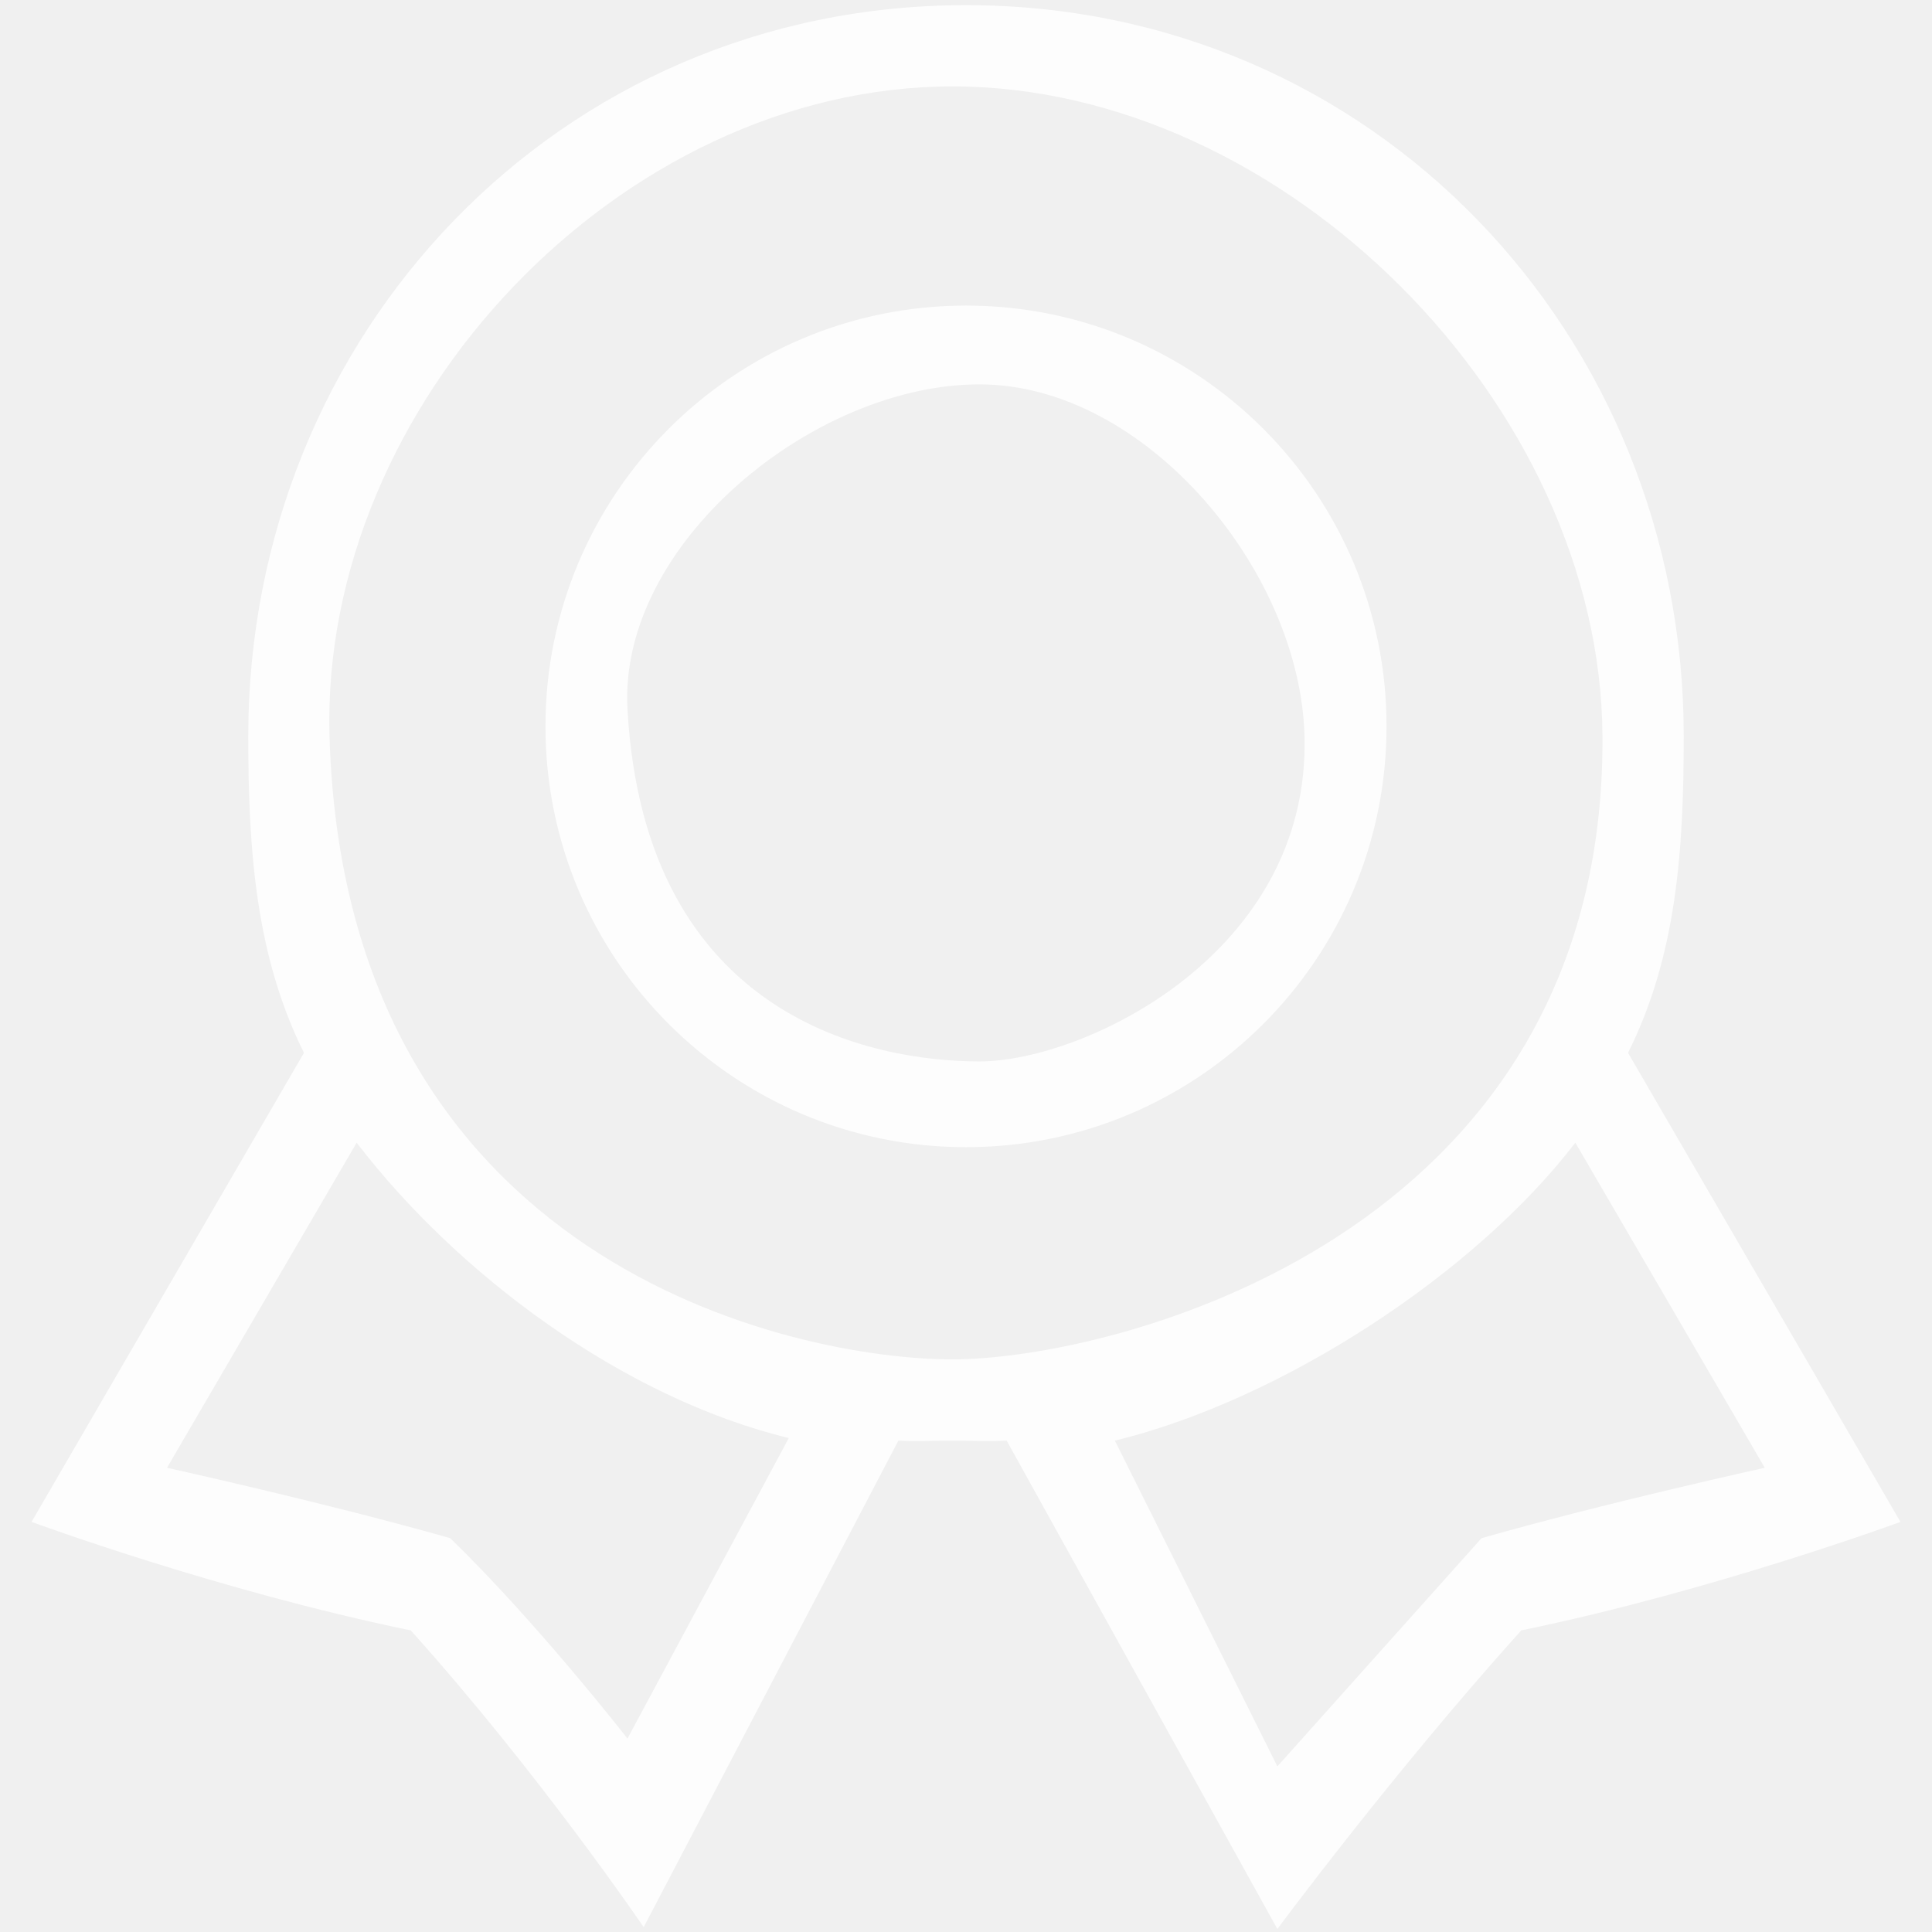
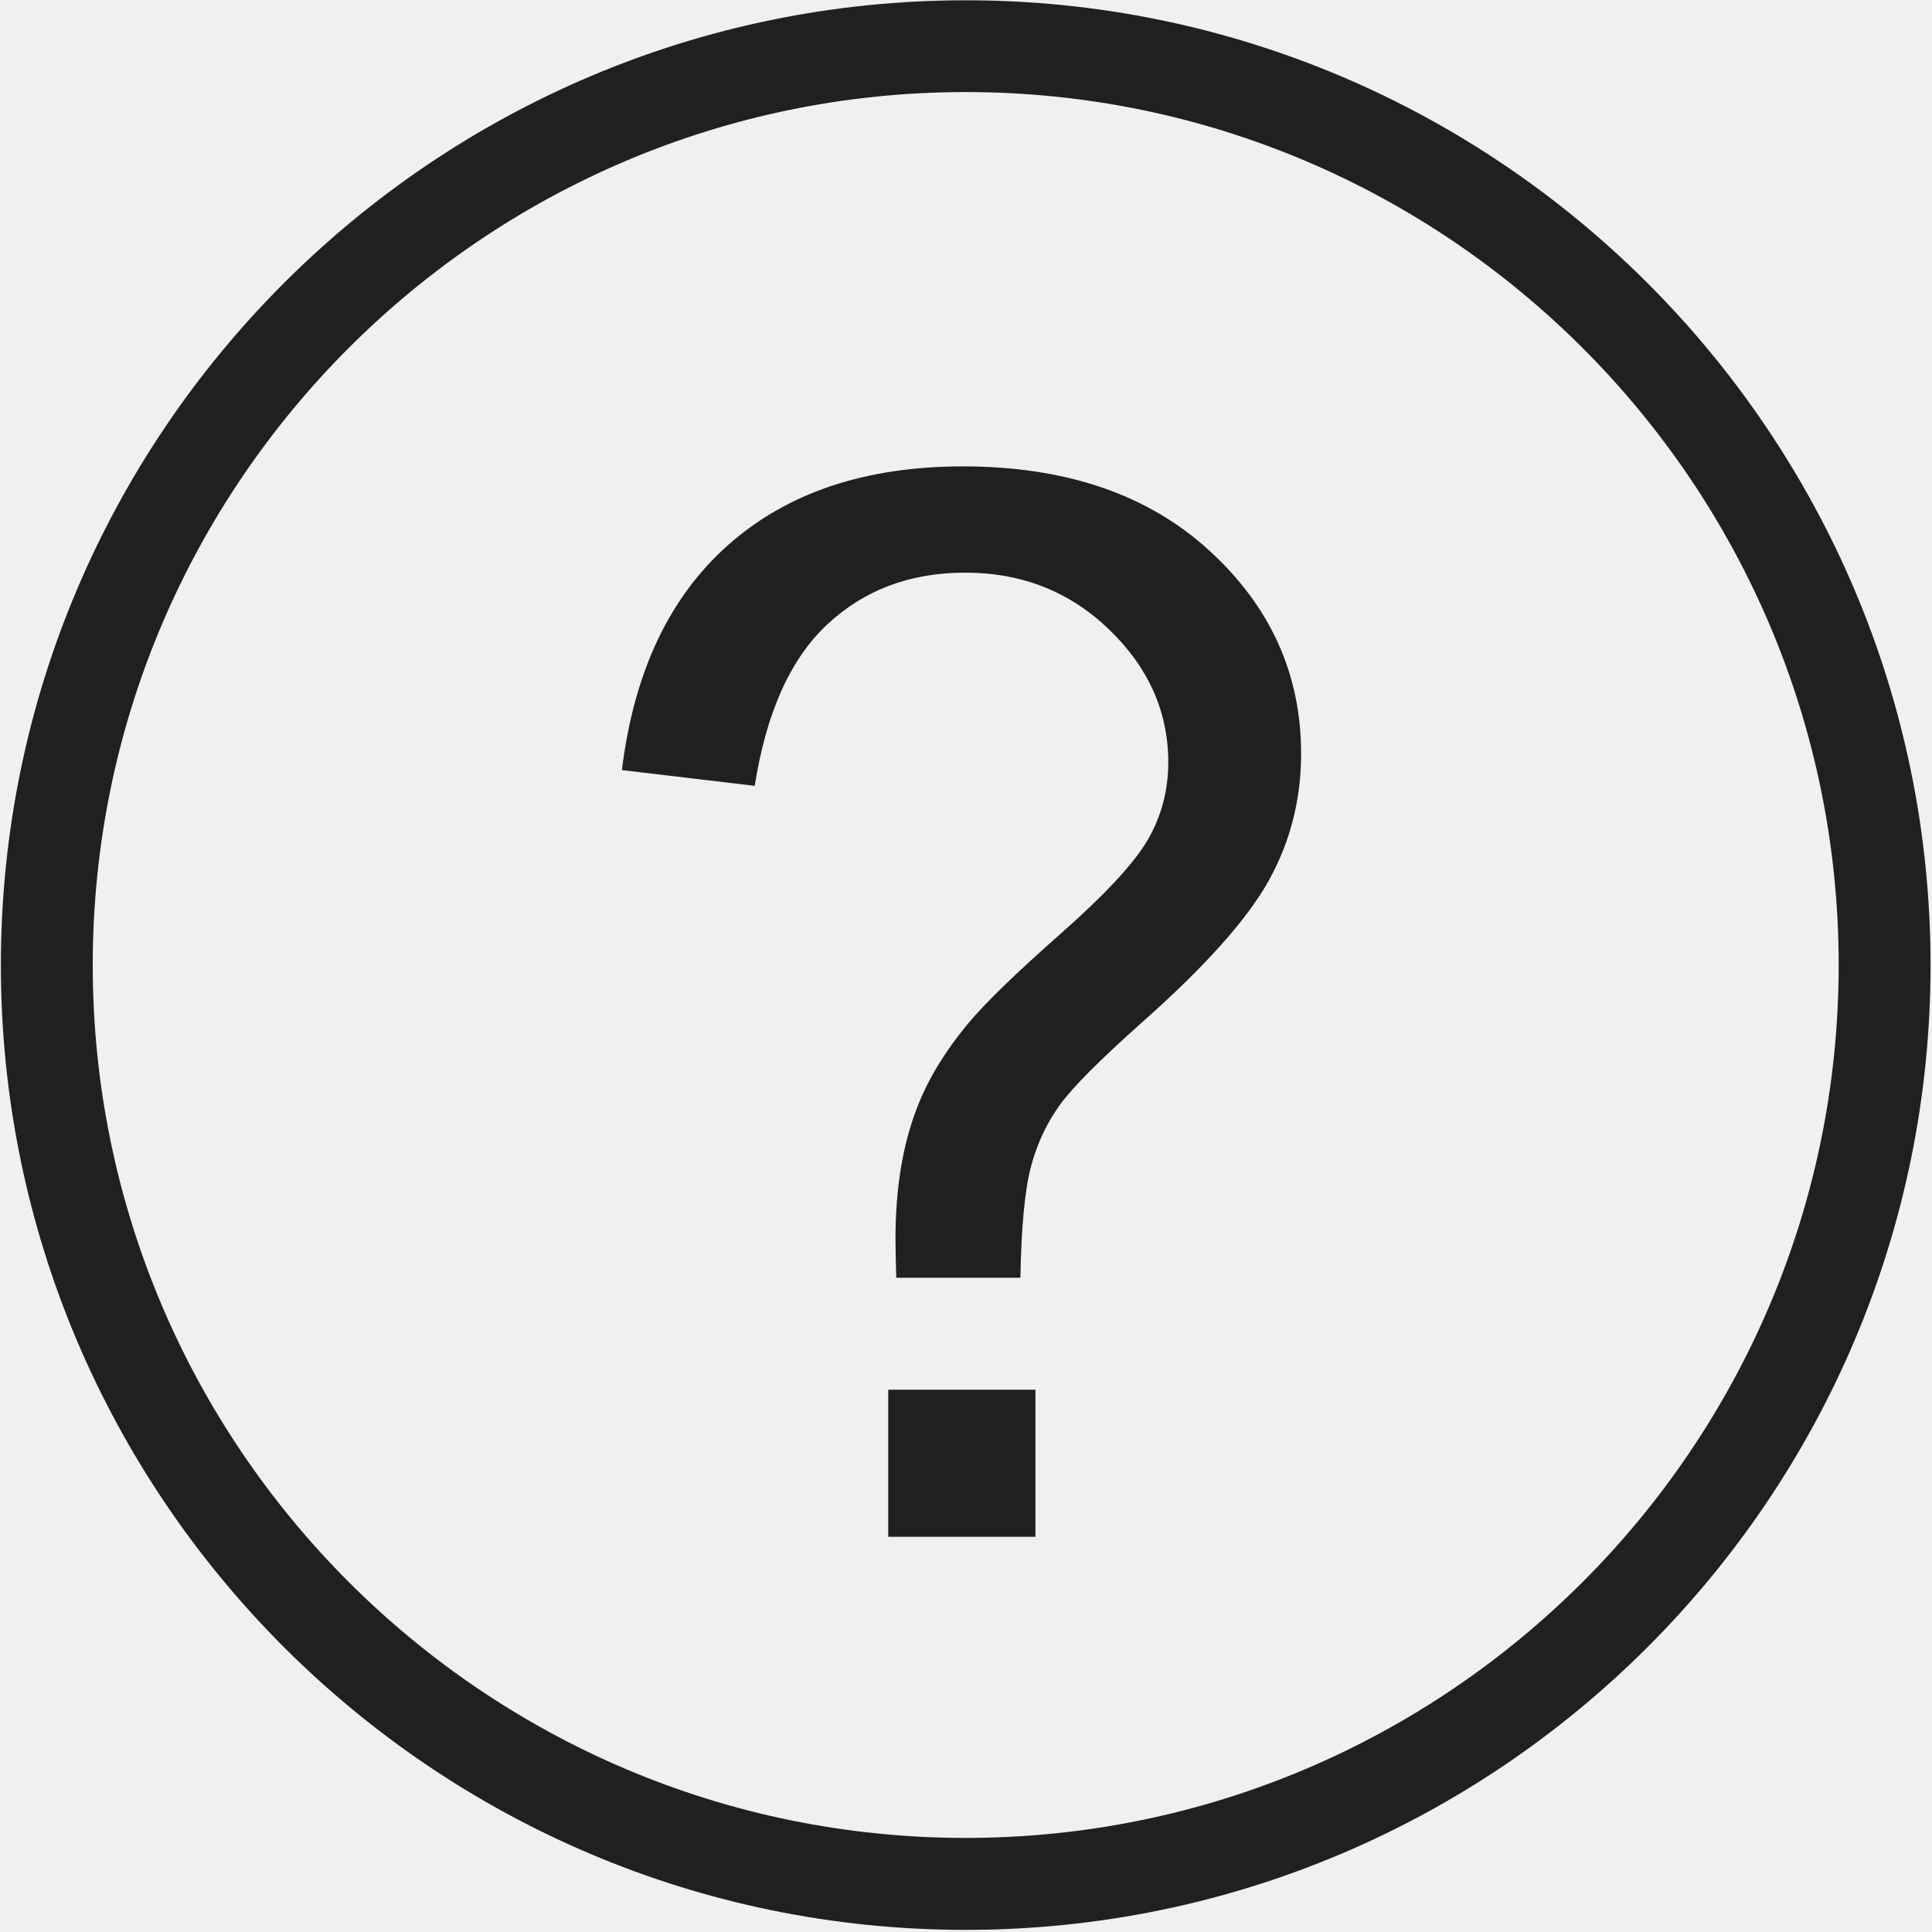
- <svg xmlns="http://www.w3.org/2000/svg" version="1.1" width="18px" height="18px">
-   <g transform="matrix(1 0 0 1 -16 -195 )">
-     <path d="M 17.706 14.179  L 15.168 9.809  C 15.618 8.907  15.687 7.933  15.687 6.86  C 15.687 3.118  12.797 0.048  9 0.048  C 5.203 0.048  2.313 3.118  2.313 6.86  C 2.313 7.933  2.384 8.907  2.832 9.809  L 0.294 14.179  C 0.294 14.179  2.031 14.82  3.827 15.19  C 5.024 16.522  5.997 17.955  5.997 17.955  L 8.37 13.422  C 8.515 13.431  8.727 13.422  8.875 13.422  C 9.022 13.422  9.234 13.431  9.379 13.422  L 11.901 17.972  C 11.901 17.972  12.974 16.522  14.173 15.19  C 15.969 14.82  17.706 14.179  17.706 14.179  Z M 7.349 13.398  L 5.846 16.198  C 5.846 16.198  5.004 15.116  4.195 14.331  C 3.048 14.004  1.556 13.675  1.556 13.675  L 3.323 10.646  C 4.258 11.867  5.796 13.02  7.349 13.398  Z M 14.93 6.86  C 14.958 11.54  10.352 12.665  8.875 12.665  C 7.397 12.665  3.213 11.78  3.07 6.86  C 2.981 3.767  5.787 0.805  8.875 0.805  C 11.962 0.805  14.913 3.767  14.93 6.86  Z M 13.803 14.331  L 11.901 16.457  L 10.387 13.422  C 11.94 13.044  13.742 11.867  14.677 10.646  L 16.442 13.675  C 16.442 13.675  14.947 14.004  13.803 14.331  Z M 12.918 6.767  C 12.918 4.602  11.163 2.847  9 2.847  C 6.837 2.847  5.082 4.602  5.082 6.767  C 5.082 8.933  6.837 10.688  9 10.688  C 11.163 10.688  12.918 8.933  12.918 6.767  Z M 12.154 6.86  C 12.206 8.887  10.099 9.889  9.125 9.889  C 8.154 9.889  6.008 9.504  5.846 6.609  C 5.759 5.067  7.581 3.581  9.125 3.581  C 10.67 3.581  12.115 5.316  12.154 6.86  Z " fill-rule="nonzero" fill="#ffffff" stroke="none" fill-opacity="0.867" transform="matrix(1 0 0 1 16 195 )" />
+ <svg xmlns="http://www.w3.org/2000/svg" version="1.1" width="20px" height="20px">
+   <g transform="matrix(1 0 0 1 -1836 -15 )">
+     <path d="M 19.985 9.991  C 19.985 15.498  15.506 19.978  9.997 19.978  C 4.489 19.978  0.009 15.498  0.009 9.991  C 0.009 4.483  4.49 0.003  9.997 0.003  C 15.505 0.003  19.985 4.484  19.985 9.991  Z M 19.034 9.99  C 19.034 5.008  14.98 0.953  9.997 0.953  C 5.013 0.953  0.96 5.006  0.96 9.99  C 0.96 14.972  5.013 19.026  9.997 19.026  C 14.98 19.026  19.034 14.972  19.034 9.99  Z M 9.278 13.227  C 9.273 13.048  9.27 12.915  9.27 12.826  C 9.27 12.301  9.345 11.848  9.494 11.466  C 9.603 11.179  9.779 10.889  10.021 10.596  C 10.199 10.383  10.52 10.071  10.983 9.663  C 11.446 9.254  11.747 8.929  11.886 8.686  C 12.024 8.444  12.094 8.179  12.094 7.891  C 12.094 7.371  11.891 6.913  11.485 6.52  C 11.079 6.127  10.581 5.928  9.991 5.928  C 9.421 5.928  8.945 6.108  8.564 6.464  C 8.182 6.82  7.932 7.377  7.813 8.135  L 6.438 7.972  C 6.562 6.956  6.93 6.179  7.542 5.638  C 8.153 5.098  8.962 4.828  9.968 4.828  C 11.033 4.828  11.883 5.118  12.517 5.698  C 13.152 6.277  13.469 6.979  13.469 7.801  C 13.469 8.276  13.357 8.715  13.134 9.116  C 12.911 9.517  12.475 10.005  11.826 10.58  C 11.391 10.968  11.106 11.252  10.973 11.436  C 10.84 11.62  10.739 11.829  10.675 12.068  C 10.61 12.306  10.573 12.691  10.563 13.227  L 9.278 13.227  Z M 9.195 15.909  L 9.195 14.386  L 10.719 14.386  L 10.719 15.909  L 9.195 15.909  Z " fill-rule="nonzero" fill="#000000" stroke="none" fill-opacity="0.867" transform="matrix(1 0 0 1 1836 15 )" />
  </g>
</svg>
